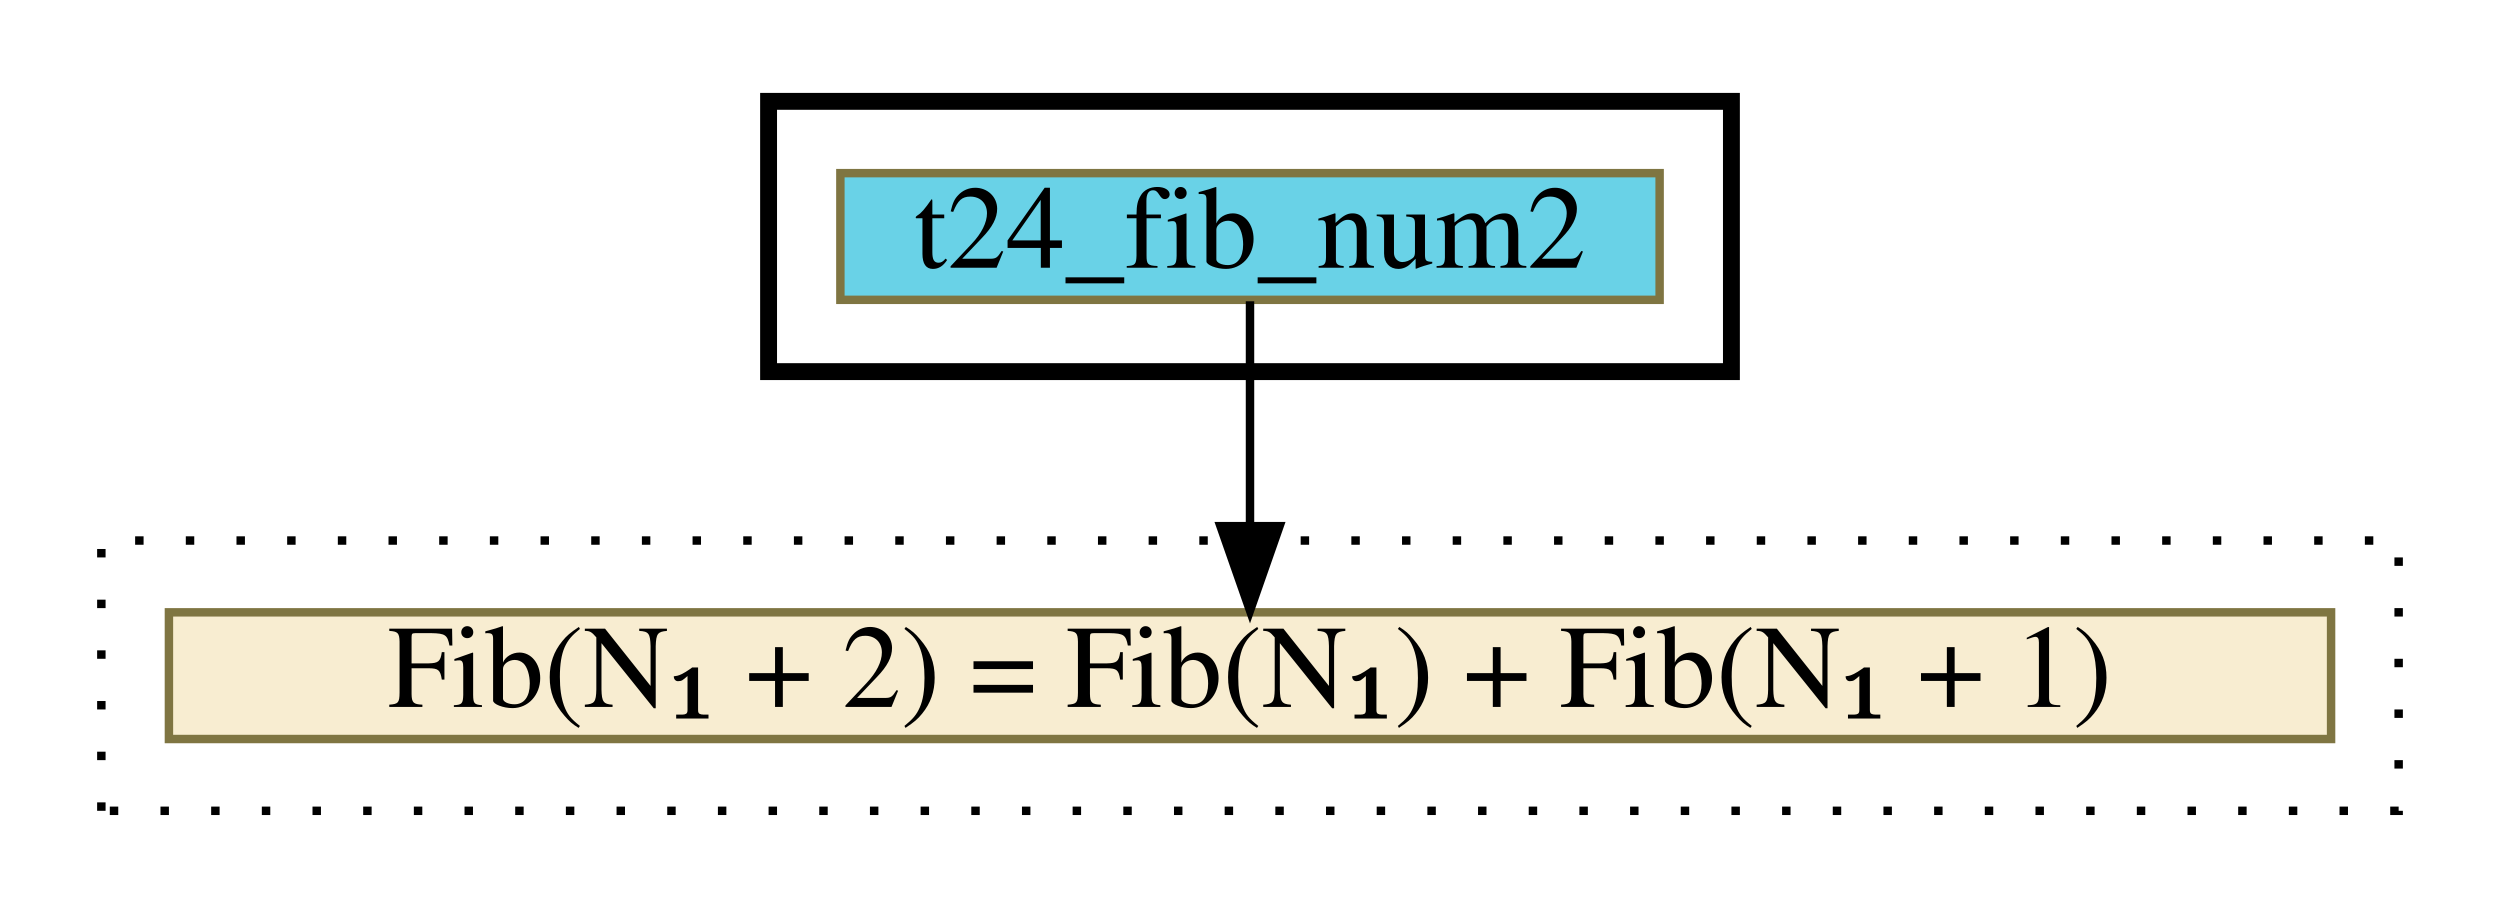
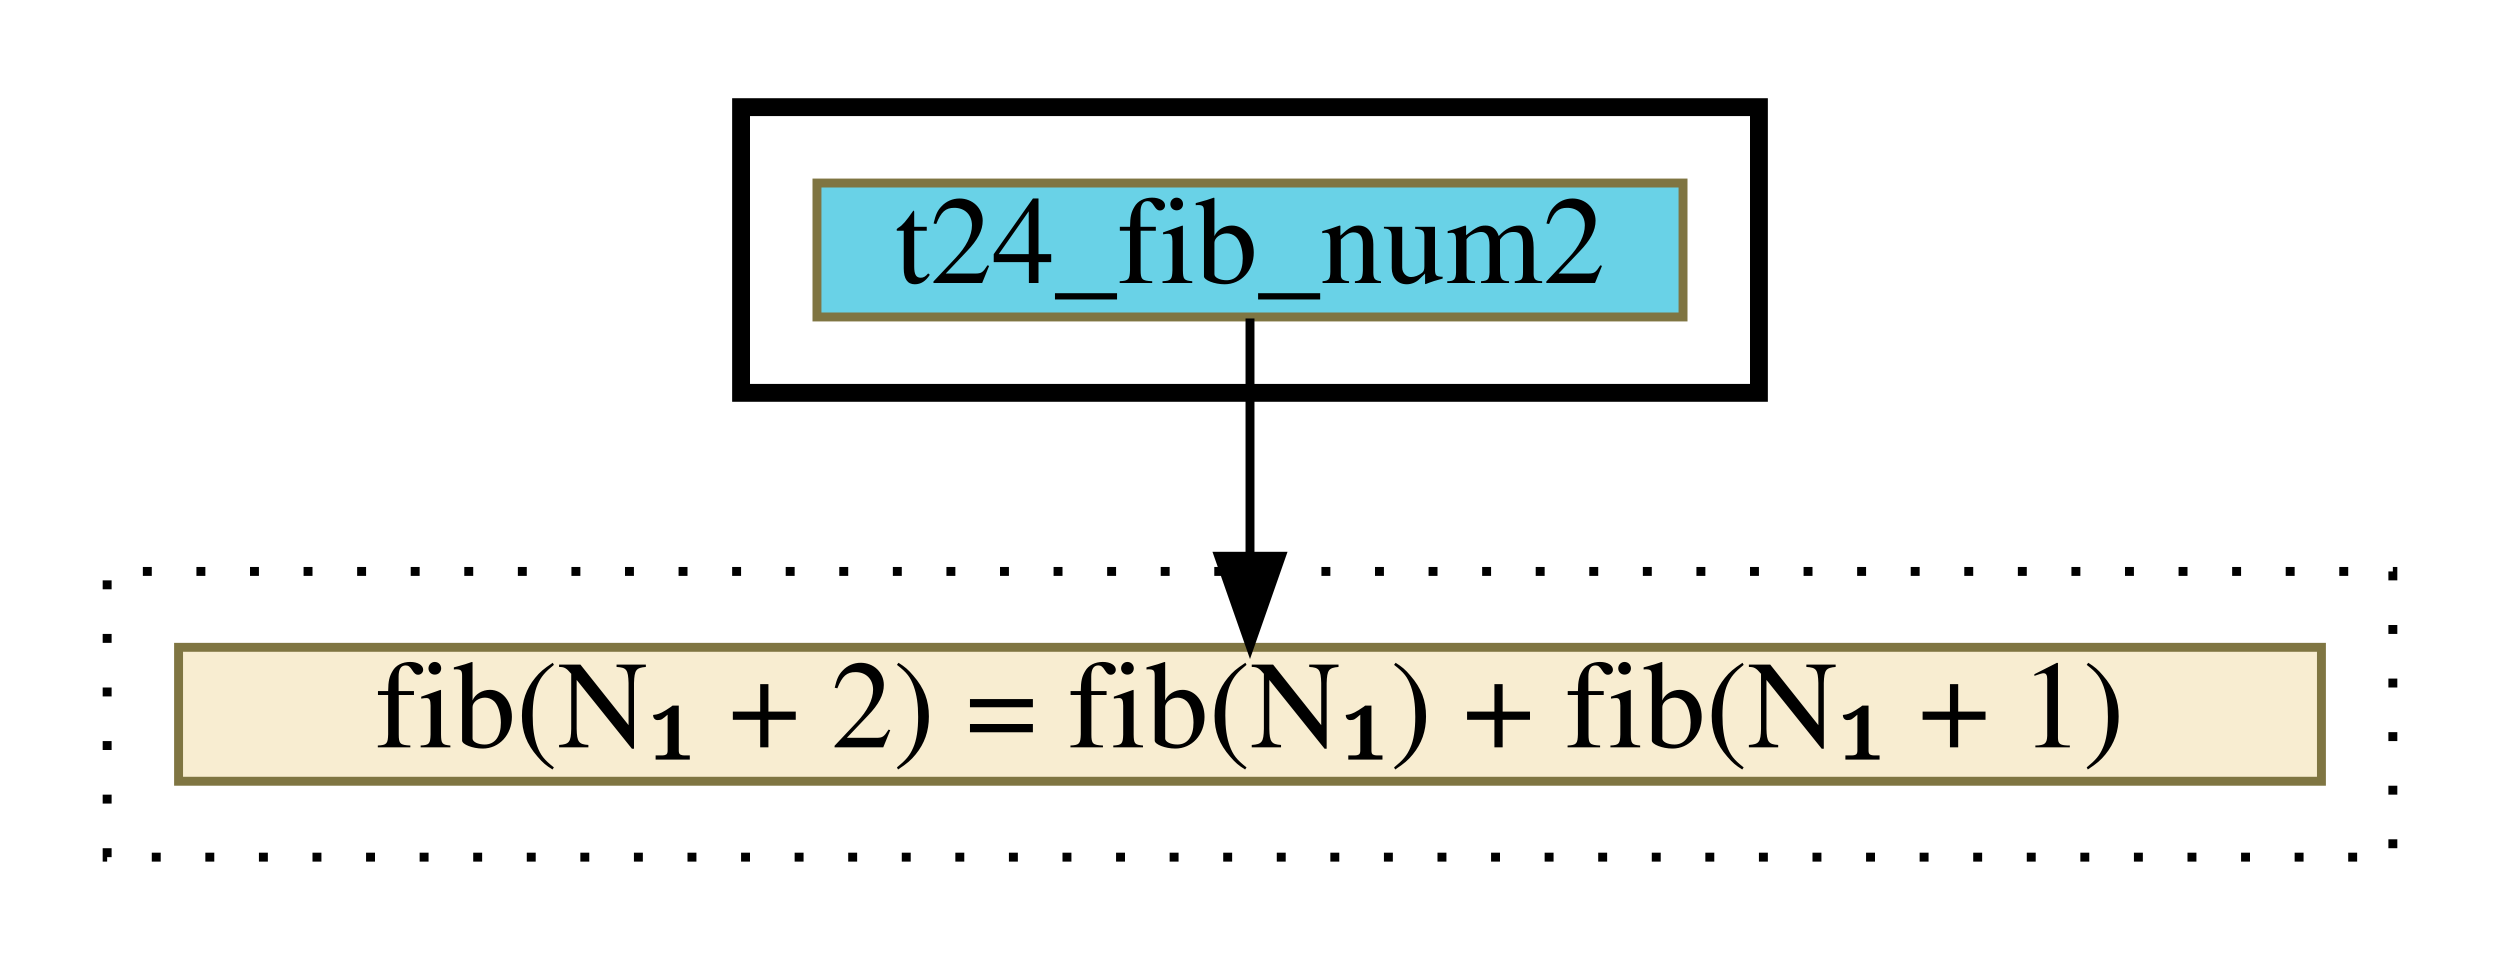
- <svg xmlns="http://www.w3.org/2000/svg" xmlns:xlink="http://www.w3.org/1999/xlink" width="296pt" height="108pt" viewBox="0.00 0.00 296.00 108.00">
+ <svg xmlns="http://www.w3.org/2000/svg" xmlns:xlink="http://www.w3.org/1999/xlink" width="280pt" height="108pt" viewBox="0.00 0.00 280.00 108.00">
  <g id="graph0" class="graph" transform="scale(1 1) rotate(0) translate(4 104)">
    <g id="clust1" class="cluster">
-       <polygon fill="transparent" stroke="black" stroke-width="2" points="87,-60 87,-92 201,-92 201,-60 87,-60" />
+       <polygon fill="transparent" stroke="black" stroke-width="2" points="79,-60 79,-92 193,-92 193,-60 79,-60" />
    </g>
    <g id="clust2" class="cluster">
-       <polygon fill="transparent" stroke="black" stroke-dasharray="1,5" points="8,-8 8,-40 280,-40 280,-8 8,-8" />
+       <polygon fill="transparent" stroke="black" stroke-dasharray="1,5" points="8,-8 8,-40 264,-40 264,-8 8,-8" />
    </g>
    <g id="node1" class="node">
      <g id="a_node1">
        <a xlink:href="t24_fib_num2.html" xlink:title="t24_fib_num2" target="_vizar">
-           <polygon fill="#69d2e7" stroke="#7f7542" points="95.5,-68.5 95.5,-83.5 192.5,-83.5 192.5,-68.5 95.5,-68.5" />
-           <text text-anchor="middle" x="144" y="-72.3" font-family="Times,serif" font-size="14.00">t24_fib_num2</text>
+           <polygon fill="#69d2e7" stroke="#7f7542" points="87.5,-68.5 87.5,-83.5 184.5,-83.5 184.5,-68.5 87.5,-68.5" />
+           <text text-anchor="middle" x="136" y="-72.3" font-family="Times,serif" font-size="14.00">t24_fib_num2</text>
        </a>
      </g>
    </g>
    <g id="node2" class="node">
      <g id="a_node2">
-         <a xlink:href="c_0_103.html" xlink:title="{Fib(N₁ + 2) = Fib(N₁) + Fib(N₁ + 1)}" target="_vizar">
-           <polygon fill="#f8edd1" stroke="#7f7542" points="16,-16.5 16,-31.5 272,-31.5 272,-16.5 16,-16.5" />
-           <text text-anchor="middle" x="144" y="-20.3" font-family="Times,serif" font-size="14.00">Fib(N₁ + 2) = Fib(N₁) + Fib(N₁ + 1)</text>
+         <a xlink:href="c_0_103.html" xlink:title="{fib(N₁ + 2) = fib(N₁) + fib(N₁ + 1)}" target="_vizar">
+           <polygon fill="#f8edd1" stroke="#7f7542" points="16,-16.5 16,-31.5 256,-31.5 256,-16.5 16,-16.5" />
+           <text text-anchor="middle" x="136" y="-20.3" font-family="Times,serif" font-size="14.00">fib(N₁ + 2) = fib(N₁) + fib(N₁ + 1)</text>
        </a>
      </g>
    </g>
    <g id="edge1" class="edge">
-       <path fill="none" stroke="black" d="M144,-68.33C144,-68.33 144,-41.7 144,-41.7" />
-       <polygon fill="black" stroke="black" points="147.5,-41.7 144,-31.7 140.5,-41.7 147.5,-41.7" />
+       <path fill="none" stroke="black" d="M136,-68.33C136,-68.33 136,-41.7 136,-41.7" />
+       <polygon fill="black" stroke="black" points="139.5,-41.7 136,-31.7 132.5,-41.7 139.5,-41.7" />
    </g>
  </g>
</svg>
